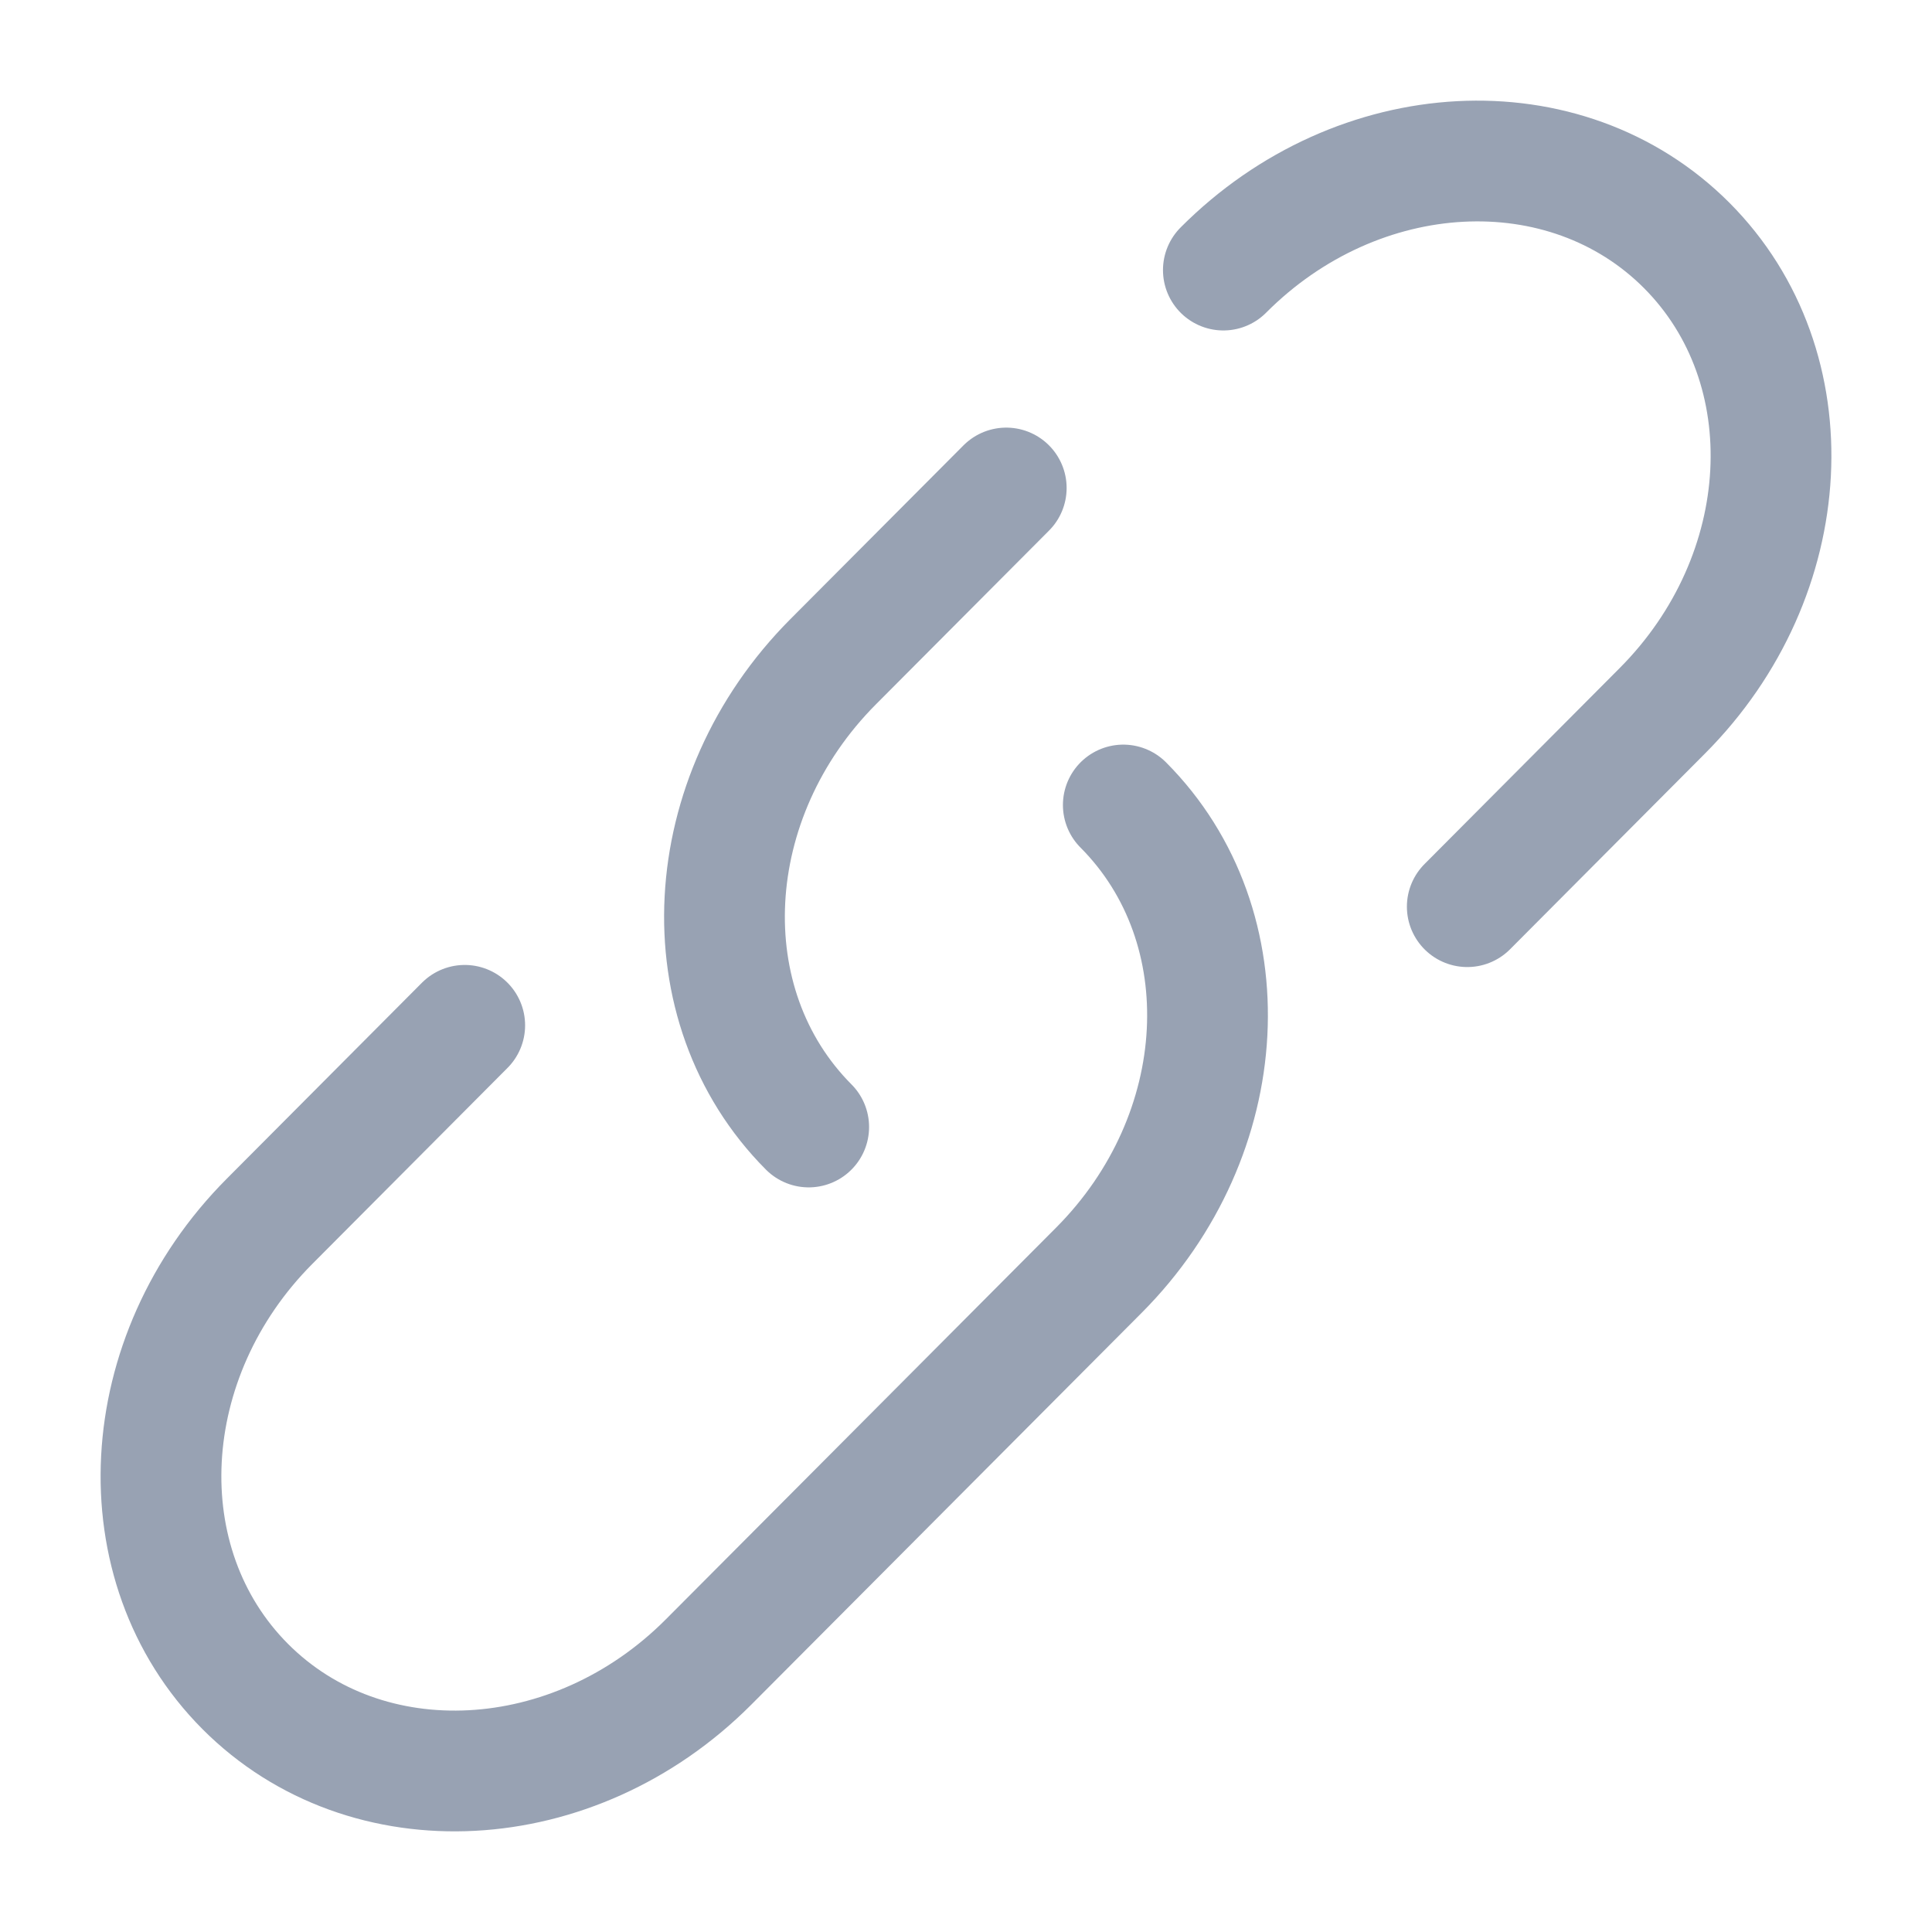
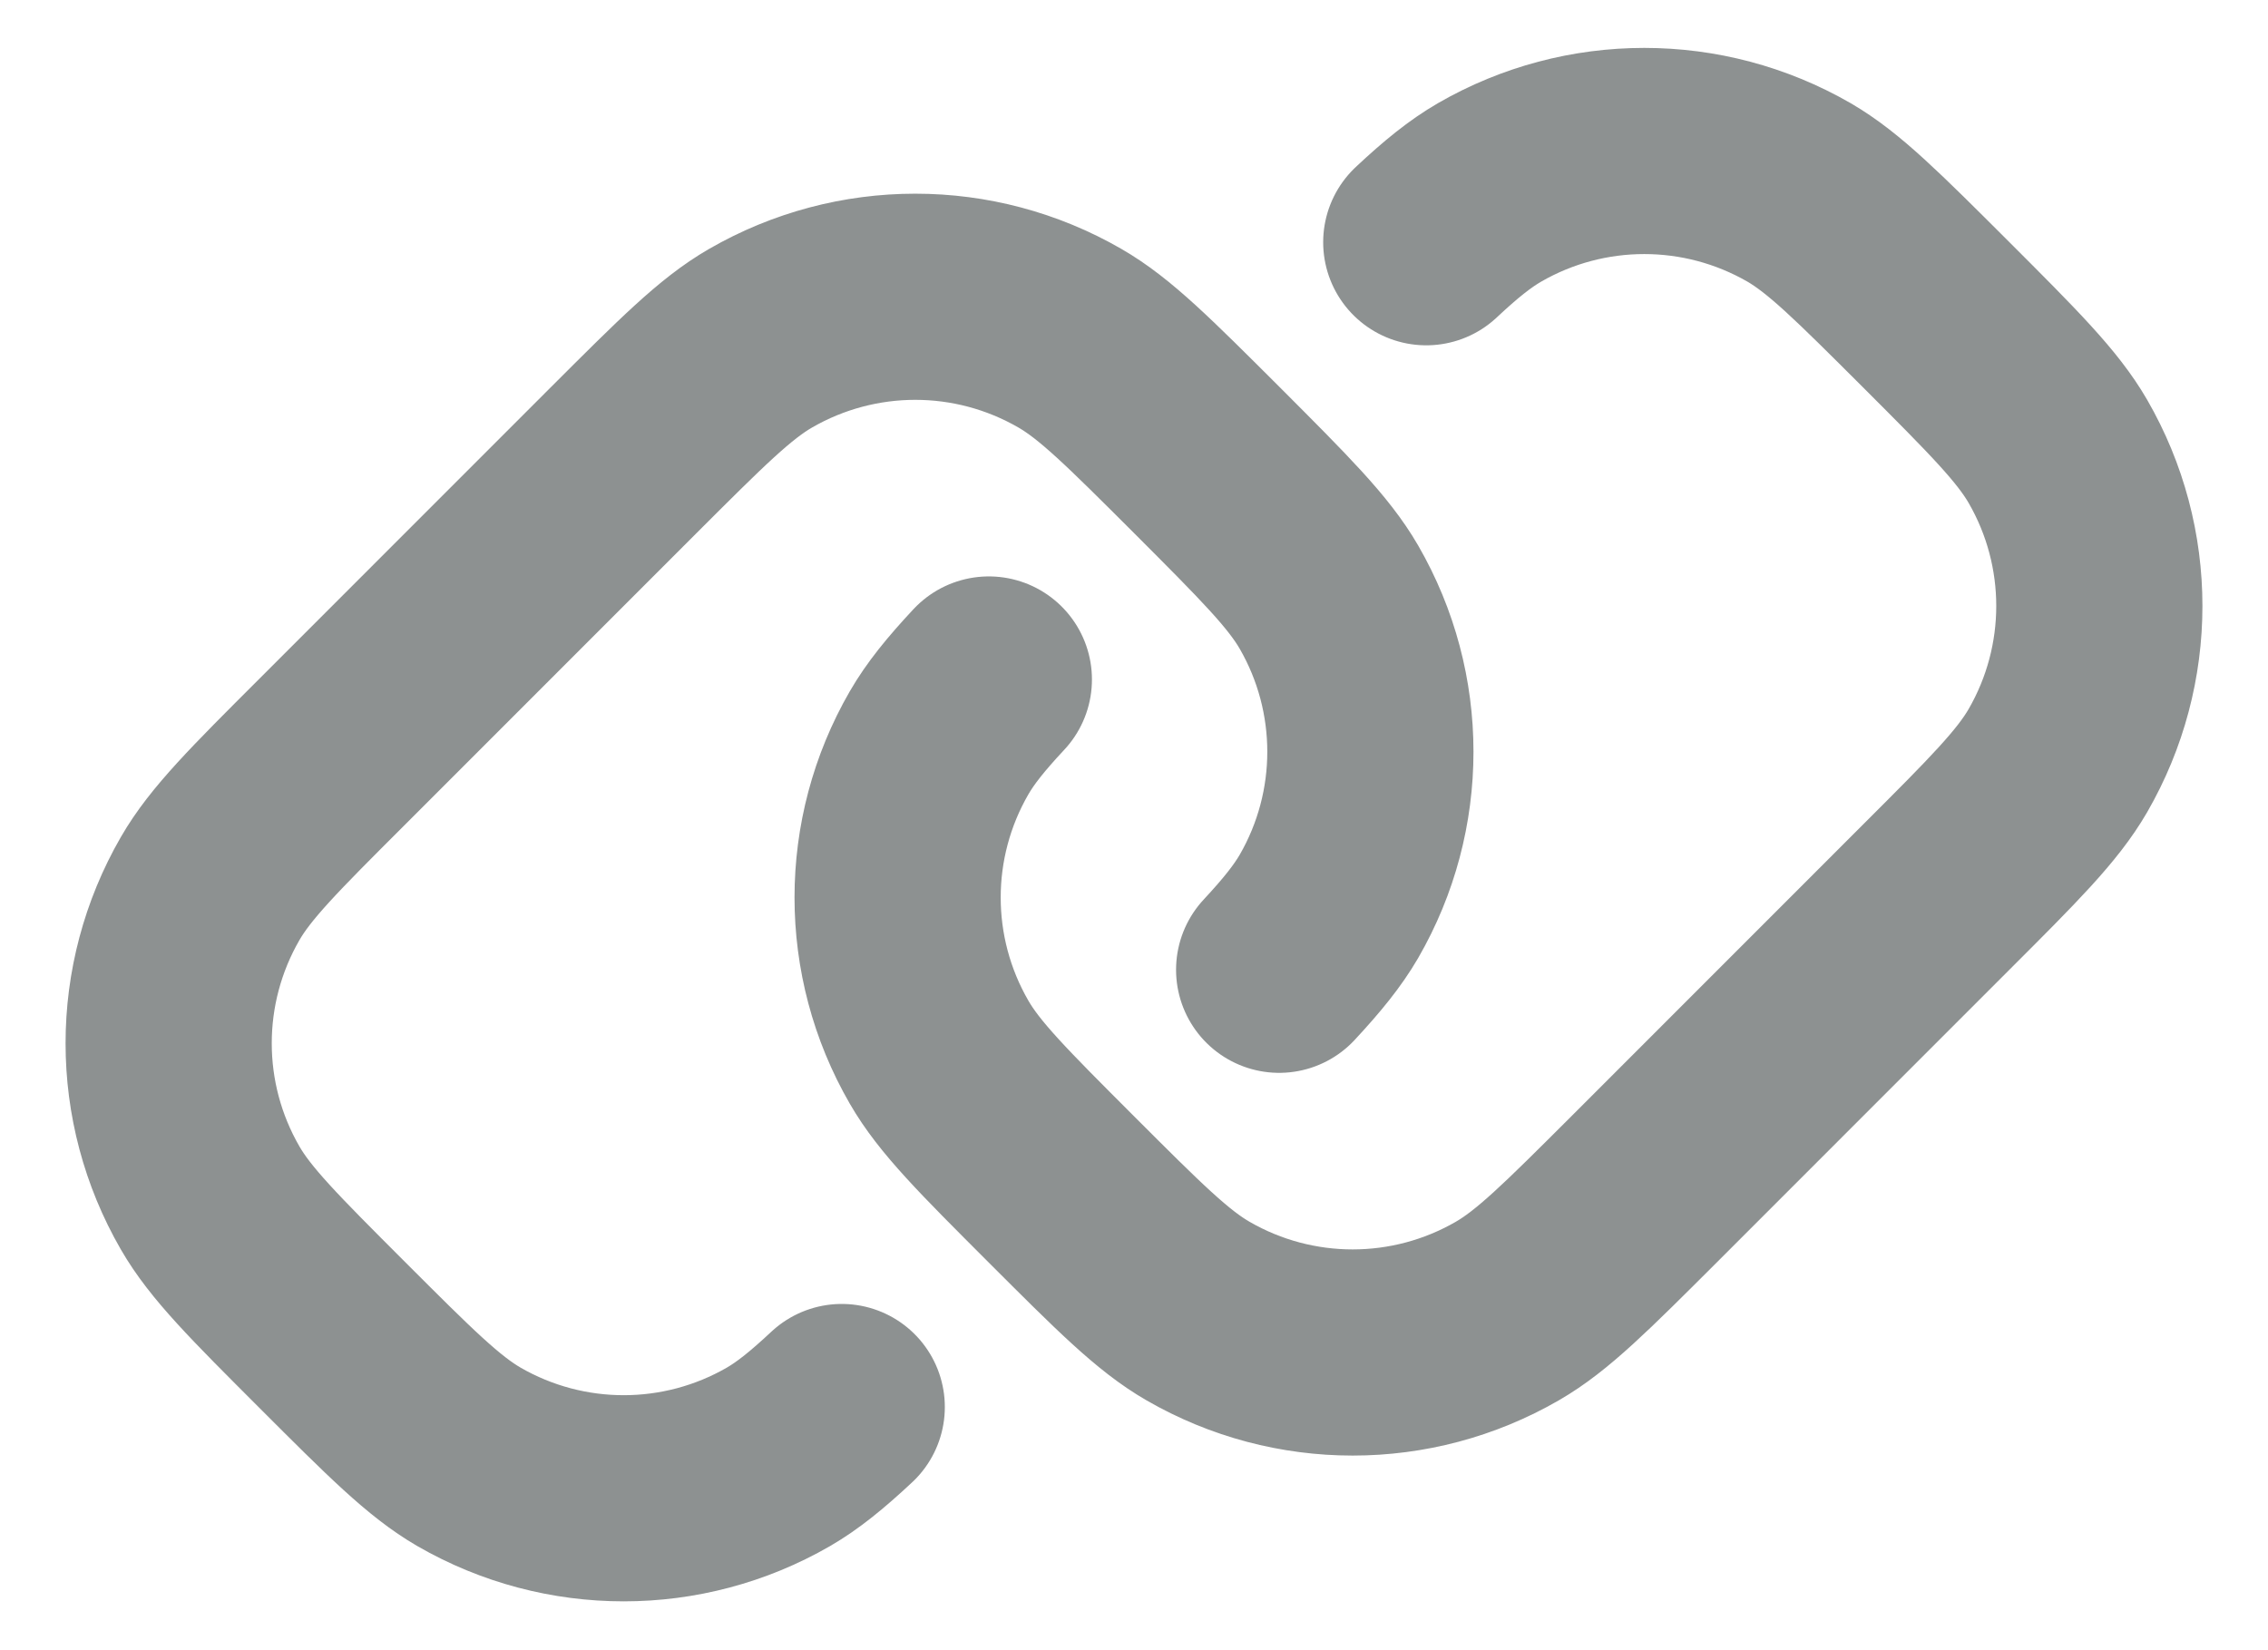
- <svg xmlns="http://www.w3.org/2000/svg" width="24" height="24" viewBox="0 0 24 24" fill="none">
-   <path d="M15.197 3.355C16.87 1.675 19.448 1.539 20.954 3.05C22.46 4.562 22.324 7.15 20.651 8.829L18.227 11.263M10.046 14C8.54 12.488 8.676 9.901 10.349 8.221L12.5 6.062" stroke="#98A2B3" stroke-width="1.5" stroke-linecap="round" />
-   <path d="M13.954 10C15.46 11.512 15.324 14.099 13.651 15.779L11.227 18.212L8.803 20.645C7.13 22.325 4.552 22.461 3.046 20.95C1.54 19.438 1.676 16.85 3.349 15.171L5.773 12.737" stroke="#98A2B3" stroke-width="1.5" stroke-linecap="round" />
+ <svg xmlns="http://www.w3.org/2000/svg" width="22" height="16" viewBox="0 0 22 16" fill="none">
+   <path d="M8.165 13.65C7.925 13.874 7.74 14.024 7.55 14.134C6.622 14.669 5.478 14.669 4.55 14.134C4.208 13.936 3.879 13.607 3.222 12.95C2.564 12.292 2.235 11.963 2.038 11.621C1.502 10.693 1.502 9.55 2.038 8.621C2.235 8.279 2.564 7.95 3.222 7.293L6.05 4.464C6.708 3.807 7.036 3.478 7.378 3.281C8.307 2.745 9.45 2.745 10.378 3.281C10.72 3.478 11.049 3.807 11.707 4.464C12.364 5.122 12.693 5.451 12.891 5.793C13.427 6.721 13.427 7.865 12.891 8.793C12.781 8.982 12.631 9.168 12.408 9.408M9.592 6.592C9.368 6.832 9.218 7.018 9.109 7.207C8.573 8.135 8.573 9.279 9.109 10.207C9.306 10.549 9.635 10.878 10.293 11.536C10.95 12.193 11.279 12.522 11.621 12.719C12.549 13.255 13.693 13.255 14.621 12.719C14.963 12.522 15.292 12.193 15.95 11.536L18.778 8.707C19.436 8.05 19.764 7.721 19.962 7.379C20.498 6.45 20.498 5.307 19.962 4.379C19.764 4.037 19.436 3.708 18.778 3.05C18.12 2.393 17.791 2.064 17.45 1.866C16.521 1.331 15.378 1.331 14.45 1.866C14.26 1.976 14.074 2.126 13.835 2.35" stroke="#8D9191" stroke-width="2" stroke-linecap="round" />
</svg>
